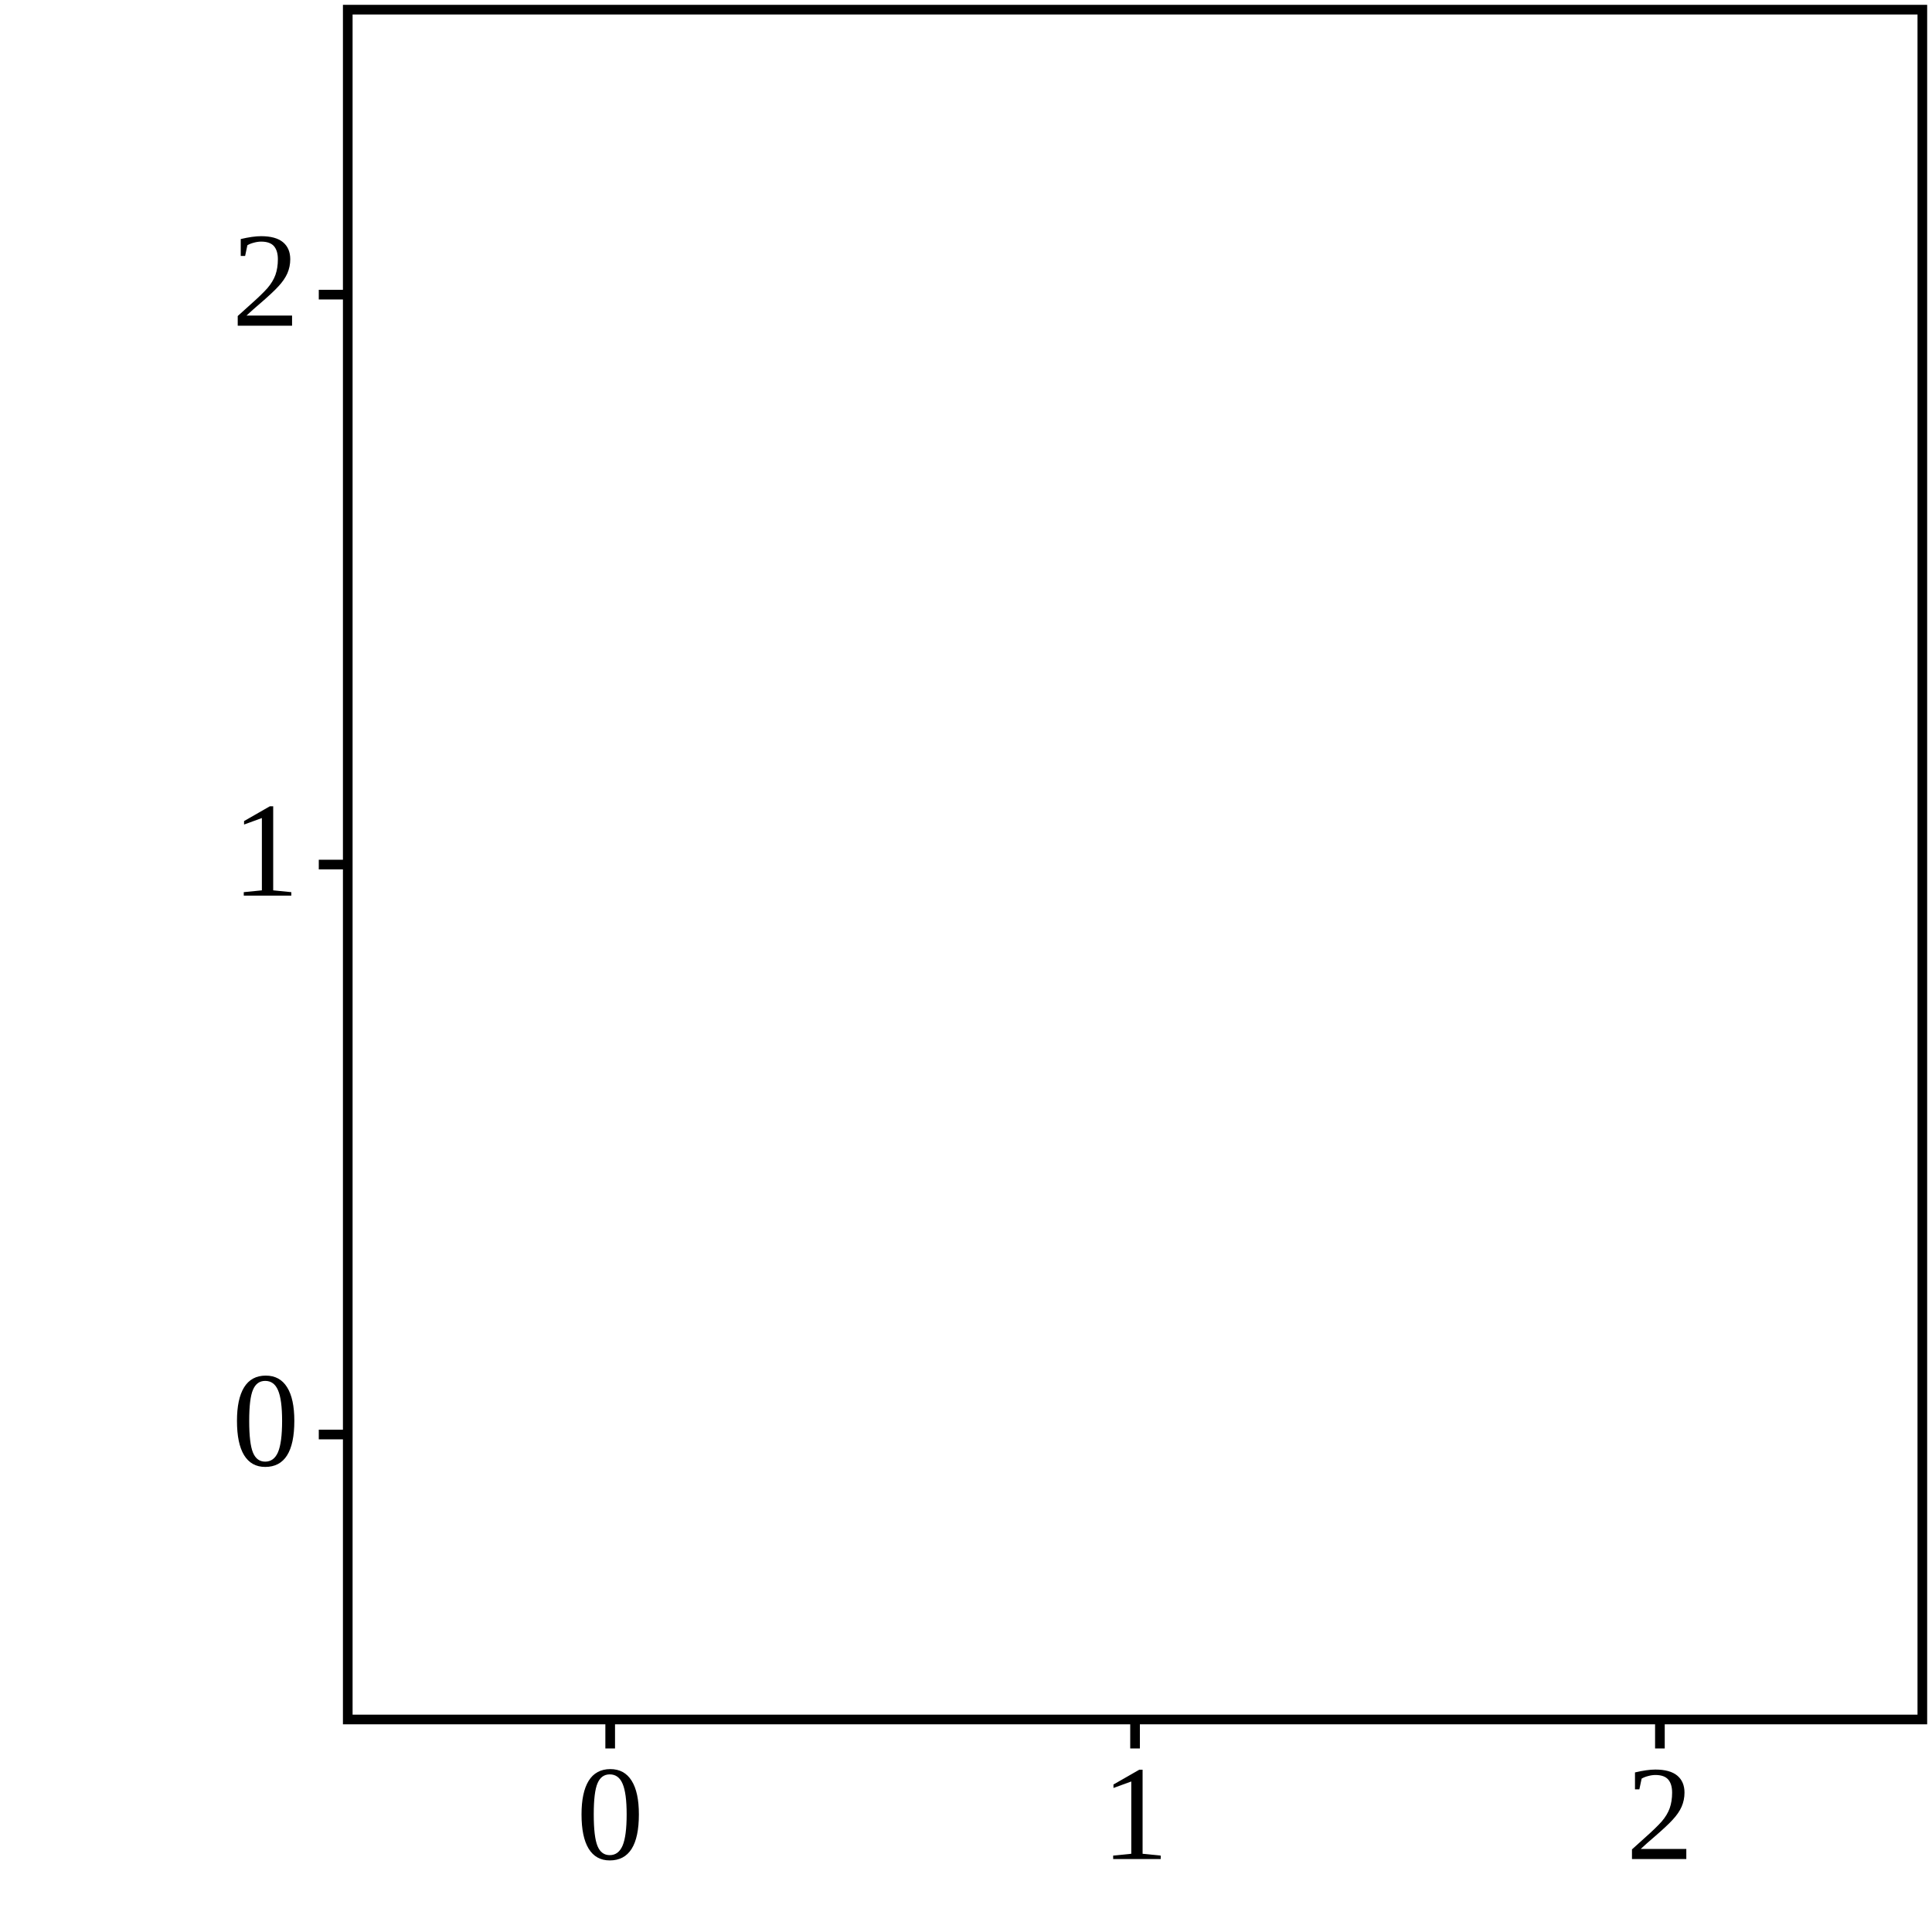
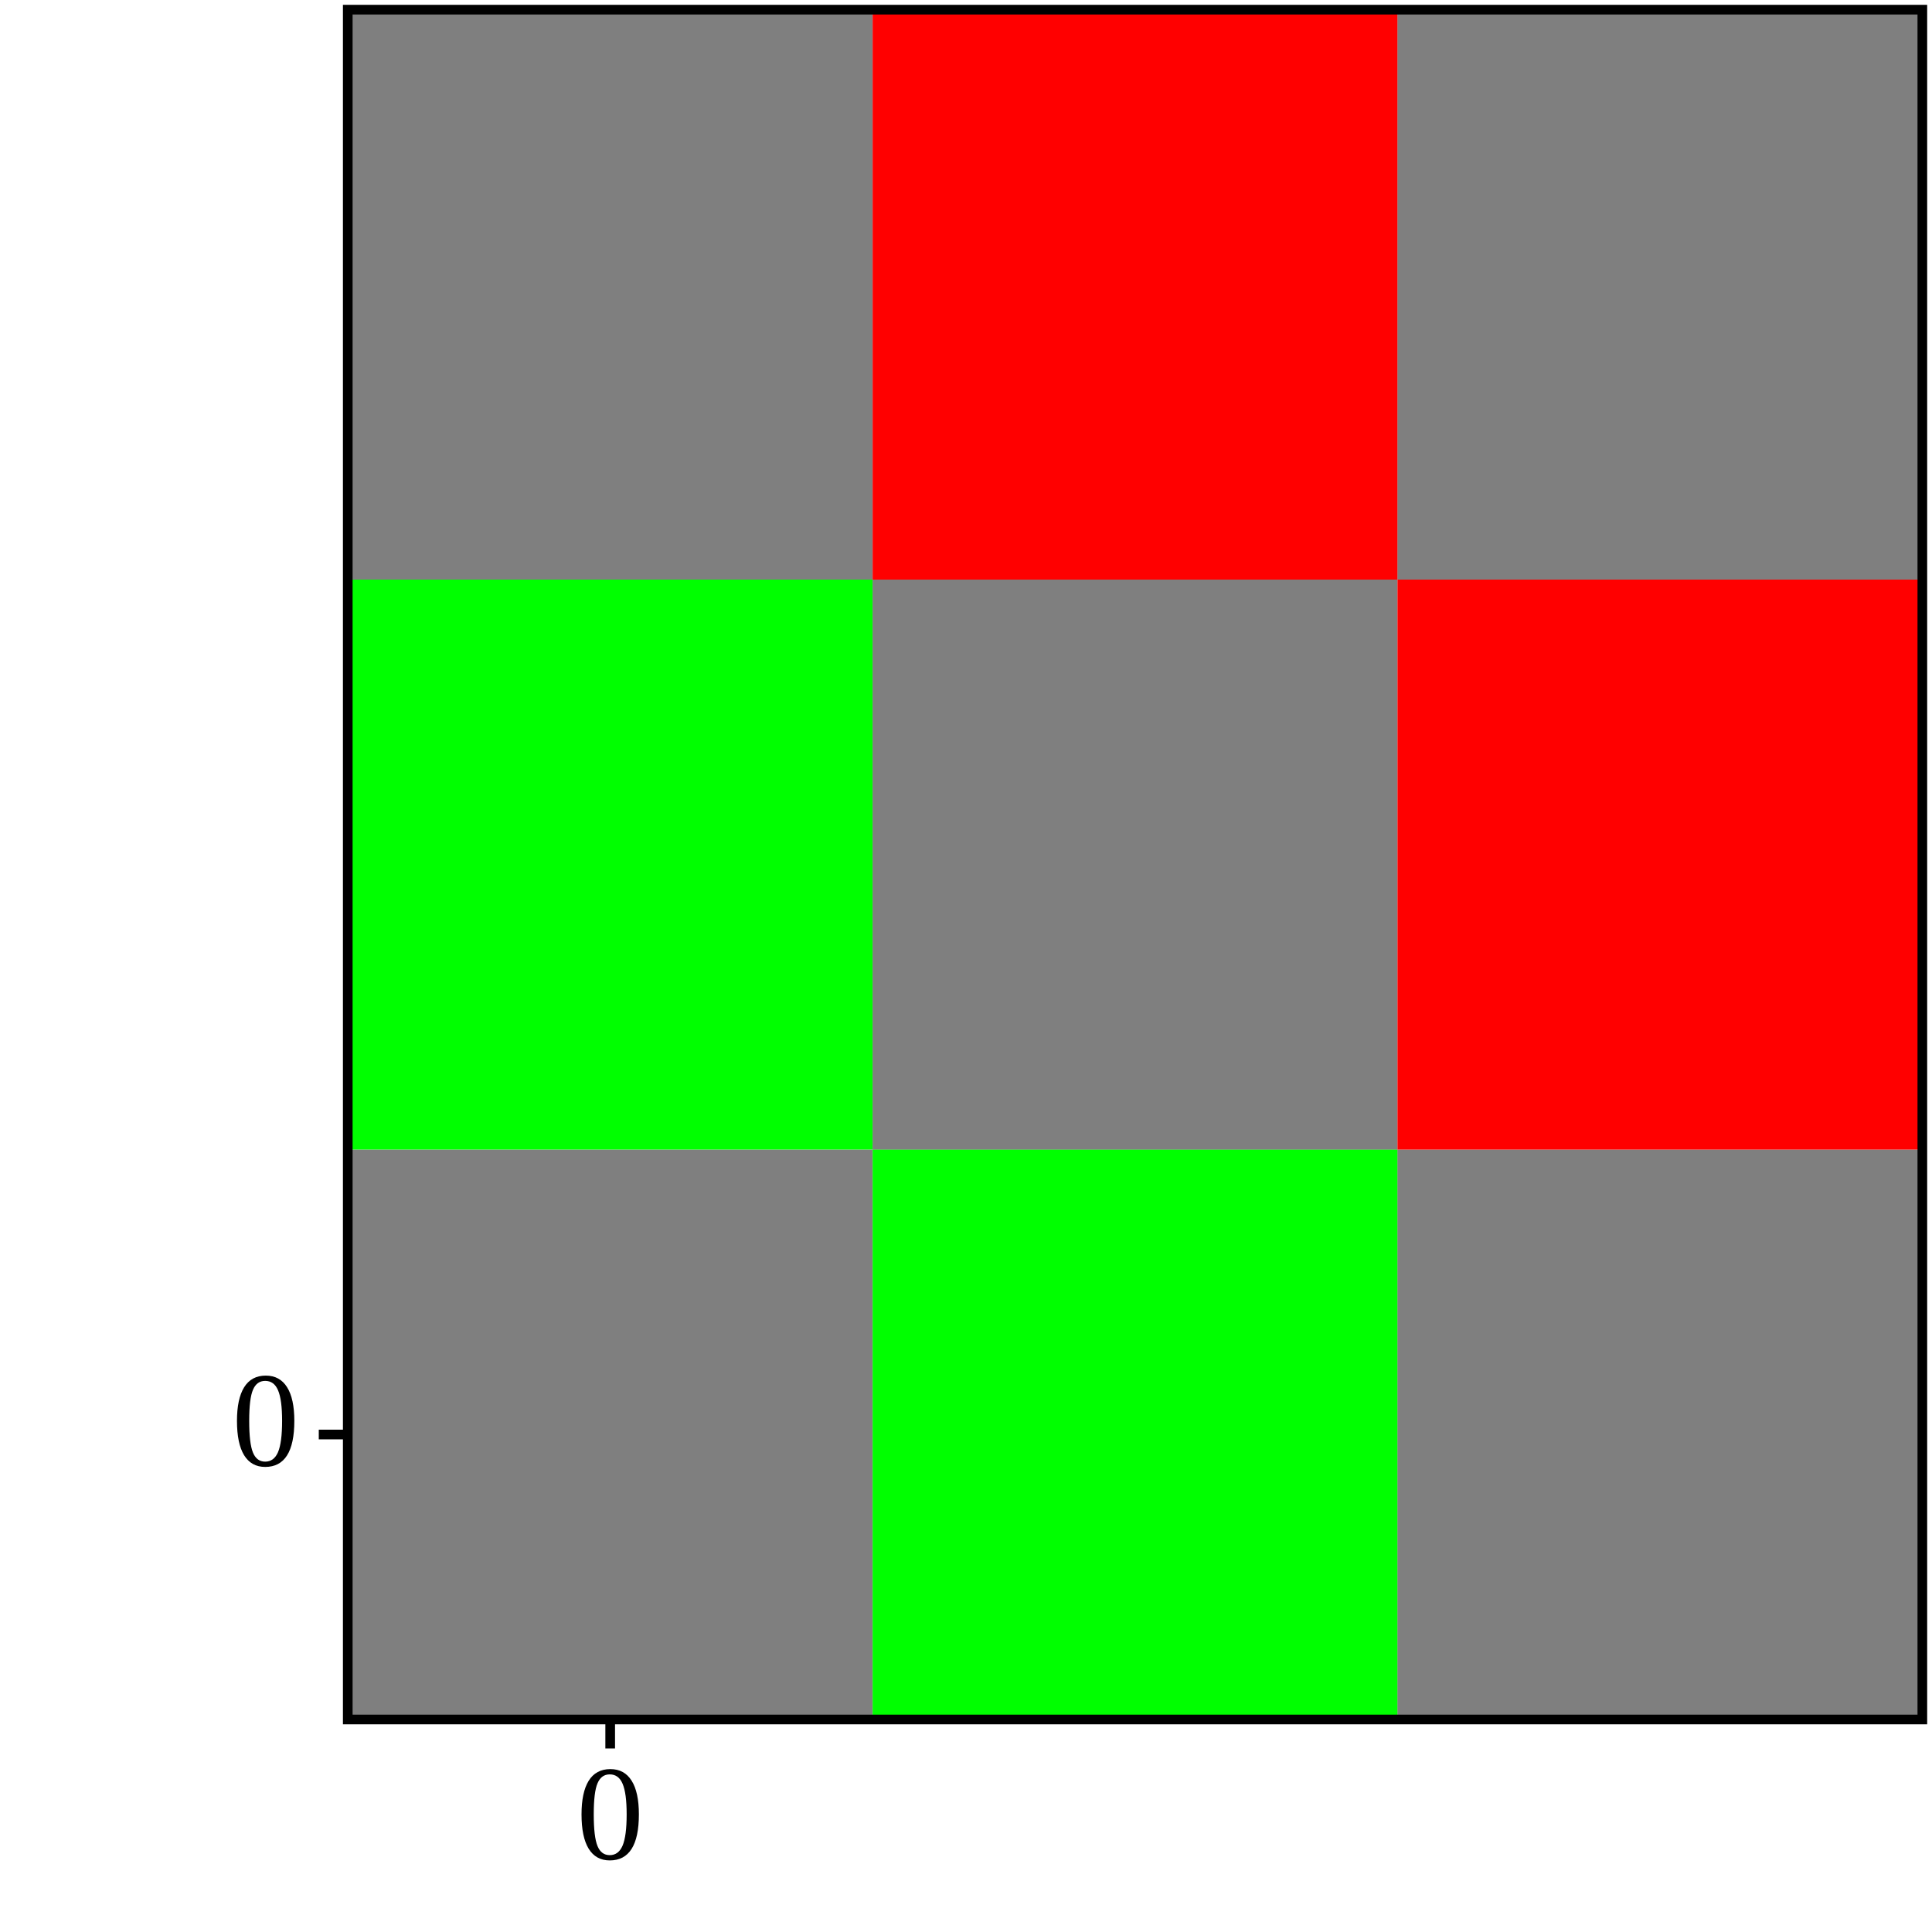
- <svg xmlns="http://www.w3.org/2000/svg" viewBox="0 0 200 200" height="100%" width="100%" id="id0000000056">
-   <g id="id0000000057">
-     <clipPath id="id0000000057clipper">
-       <polygon points="36,1 36,178 199,178 199,1 " id="id0000000061" class="rectangle" />
+ <svg xmlns="http://www.w3.org/2000/svg" viewBox="0 0 200 200" height="100%" width="100%" id="id0000000040">
+   <g id="id0000000041">
+     <clipPath id="id0000000041clipper">
+       <polygon points="36,1 36,178 199,178 199,1 " id="id0000000045" class="rectangle" />
    </clipPath>
-     <g clip-path="url(#id0000000057clipper)" id="id0000000059">
-       <g stroke-width="0" id="id0000000060">
-         <polygon points="nan,nan nan,nan nan,nan nan,nan " opacity="0.5" fill="rgb( 0, 0, 0 )" stroke-width="0" id="id0000000062" class="rectangle" />
-         <polygon points="nan,nan nan,nan nan,nan nan,nan " opacity="1" fill="rgb( 0, 255, 0 )" stroke-width="0" id="id0000000063" class="rectangle" />
-         <polygon points="nan,nan nan,nan nan,nan nan,nan " opacity="0.5" fill="rgb( 0, 0, 0 )" stroke-width="0" id="id0000000064" class="rectangle" />
-         <polygon points="nan,nan nan,nan nan,nan nan,nan " opacity="1" fill="rgb( 0, 255, 0 )" stroke-width="0" id="id0000000065" class="rectangle" />
-         <polygon points="nan,nan nan,nan nan,nan nan,nan " opacity="0.5" fill="rgb( 0, 0, 0 )" stroke-width="0" id="id0000000066" class="rectangle" />
-         <polygon points="nan,nan nan,nan nan,nan nan,nan " opacity="1" fill="rgb( 255, 0, 0 )" stroke-width="0" id="id0000000067" class="rectangle" />
-         <polygon points="nan,nan nan,nan nan,nan nan,nan " opacity="0.5" fill="rgb( 0, 0, 0 )" stroke-width="0" id="id0000000068" class="rectangle" />
-         <polygon points="nan,nan nan,nan nan,nan nan,nan " opacity="1" fill="rgb( 255, 0, 0 )" stroke-width="0" id="id0000000069" class="rectangle" />
-         <polygon points="nan,nan nan,nan nan,nan nan,nan " opacity="0.5" fill="rgb( 0, 0, 0 )" stroke-width="0" id="id0000000070" class="rectangle" />
+     <g clip-path="url(#id0000000041clipper)" id="id0000000043">
+       <g stroke-width="0" id="id0000000044">
+         <polygon points="36,178 36,119 90.333,119 90.333,178 " opacity="0.5" fill="rgb( 0, 0, 0 )" stroke-width="0" id="id0000000046" class="rectangle" />
+         <polygon points="90.333,178 90.333,119 144.667,119 144.667,178 " opacity="1" fill="rgb( 0, 255, 0 )" stroke-width="0" id="id0000000047" class="rectangle" />
+         <polygon points="144.667,178 144.667,119 199,119 199,178 " opacity="0.5" fill="rgb( 0, 0, 0 )" stroke-width="0" id="id0000000048" class="rectangle" />
+         <polygon points="36,119 36,60 90.333,60 90.333,119 " opacity="1" fill="rgb( 0, 255, 0 )" stroke-width="0" id="id0000000049" class="rectangle" />
+         <polygon points="90.333,119 90.333,60 144.667,60 144.667,119 " opacity="0.5" fill="rgb( 0, 0, 0 )" stroke-width="0" id="id0000000050" class="rectangle" />
+         <polygon points="144.667,119 144.667,60 199,60 199,119 " opacity="1" fill="rgb( 255, 0, 0 )" stroke-width="0" id="id0000000051" class="rectangle" />
+         <polygon points="36,60 36,1 90.333,1 90.333,60 " opacity="0.5" fill="rgb( 0, 0, 0 )" stroke-width="0" id="id0000000052" class="rectangle" />
+         <polygon points="90.333,60 90.333,1 144.667,1 144.667,60 " opacity="1" fill="rgb( 255, 0, 0 )" stroke-width="0" id="id0000000053" class="rectangle" />
+         <polygon points="144.667,60 144.667,1 199,1 199,60 " opacity="0.5" fill="rgb( 0, 0, 0 )" stroke-width="0" id="id0000000054" class="rectangle" />
      </g>
    </g>
-     <polygon points="36,1 36,178 199,178 199,1 " stroke="black" stroke-width="1" fill="none" id="id0000000071" pointer-events="none" class="rectangle" />
-     <polyline points="63.167,178 63.167,181 " fill="none" stroke-width="1" stroke="black" id="id0000000072" class="line" />
-     <text id="id0000000073" transform="matrix(1 0 0 1 36 1)" x="27.167" y="182" dominant-baseline="hanging" text-anchor="middle" font-size="14px">
+     <polygon points="36,1 36,178 199,178 199,1 " stroke="black" stroke-width="1" fill="none" id="id0000000055" pointer-events="none" class="rectangle" />
+     <polyline points="63.167,178 63.167,181 " fill="none" stroke-width="1" stroke="black" id="id0000000056" class="line" />
+     <text id="id0000000057" transform="matrix(1 0 0 1 36 1)" x="27.167" y="182" dominant-baseline="hanging" text-anchor="middle" font-size="14px">
0
</text>
-     <polyline points="117.5,178 117.5,181 " fill="none" stroke-width="1" stroke="black" id="id0000000074" class="line" />
-     <text id="id0000000075" transform="matrix(1 0 0 1 36 1)" x="81.5" y="182" dominant-baseline="hanging" text-anchor="middle" font-size="14px">
- 1
- </text>
-     <polyline points="171.833,178 171.833,181 " fill="none" stroke-width="1" stroke="black" id="id0000000076" class="line" />
-     <text id="id0000000077" transform="matrix(1 0 0 1 36 1)" x="135.833" y="182" dominant-baseline="hanging" text-anchor="middle" font-size="14px">
- 2
- </text>
-     <polyline points="33,148.5 36,148.5 " fill="none" stroke-width="1" stroke="black" id="id0000000078" class="line" />
-     <text id="id0000000079" transform="matrix(1 0 0 1 36 1)" x="-5" y="147.5" dominant-baseline="middle" text-anchor="end" font-size="14px">
+     <polyline points="33,148.5 36,148.5 " fill="none" stroke-width="1" stroke="black" id="id0000000058" class="line" />
+     <text id="id0000000059" transform="matrix(1 0 0 1 36 1)" x="-5" y="147.5" dominant-baseline="middle" text-anchor="end" font-size="14px">
0
- </text>
-     <polyline points="33,89.5 36,89.5 " fill="none" stroke-width="1" stroke="black" id="id0000000080" class="line" />
-     <text id="id0000000081" transform="matrix(1 0 0 1 36 1)" x="-5" y="88.5" dominant-baseline="middle" text-anchor="end" font-size="14px">
- 1
- </text>
-     <polyline points="33,30.5 36,30.5 " fill="none" stroke-width="1" stroke="black" id="id0000000082" class="line" />
-     <text id="id0000000083" transform="matrix(1 0 0 1 36 1)" x="-5" y="29.5" dominant-baseline="middle" text-anchor="end" font-size="14px">
- 2
</text>
  </g>
</svg>
